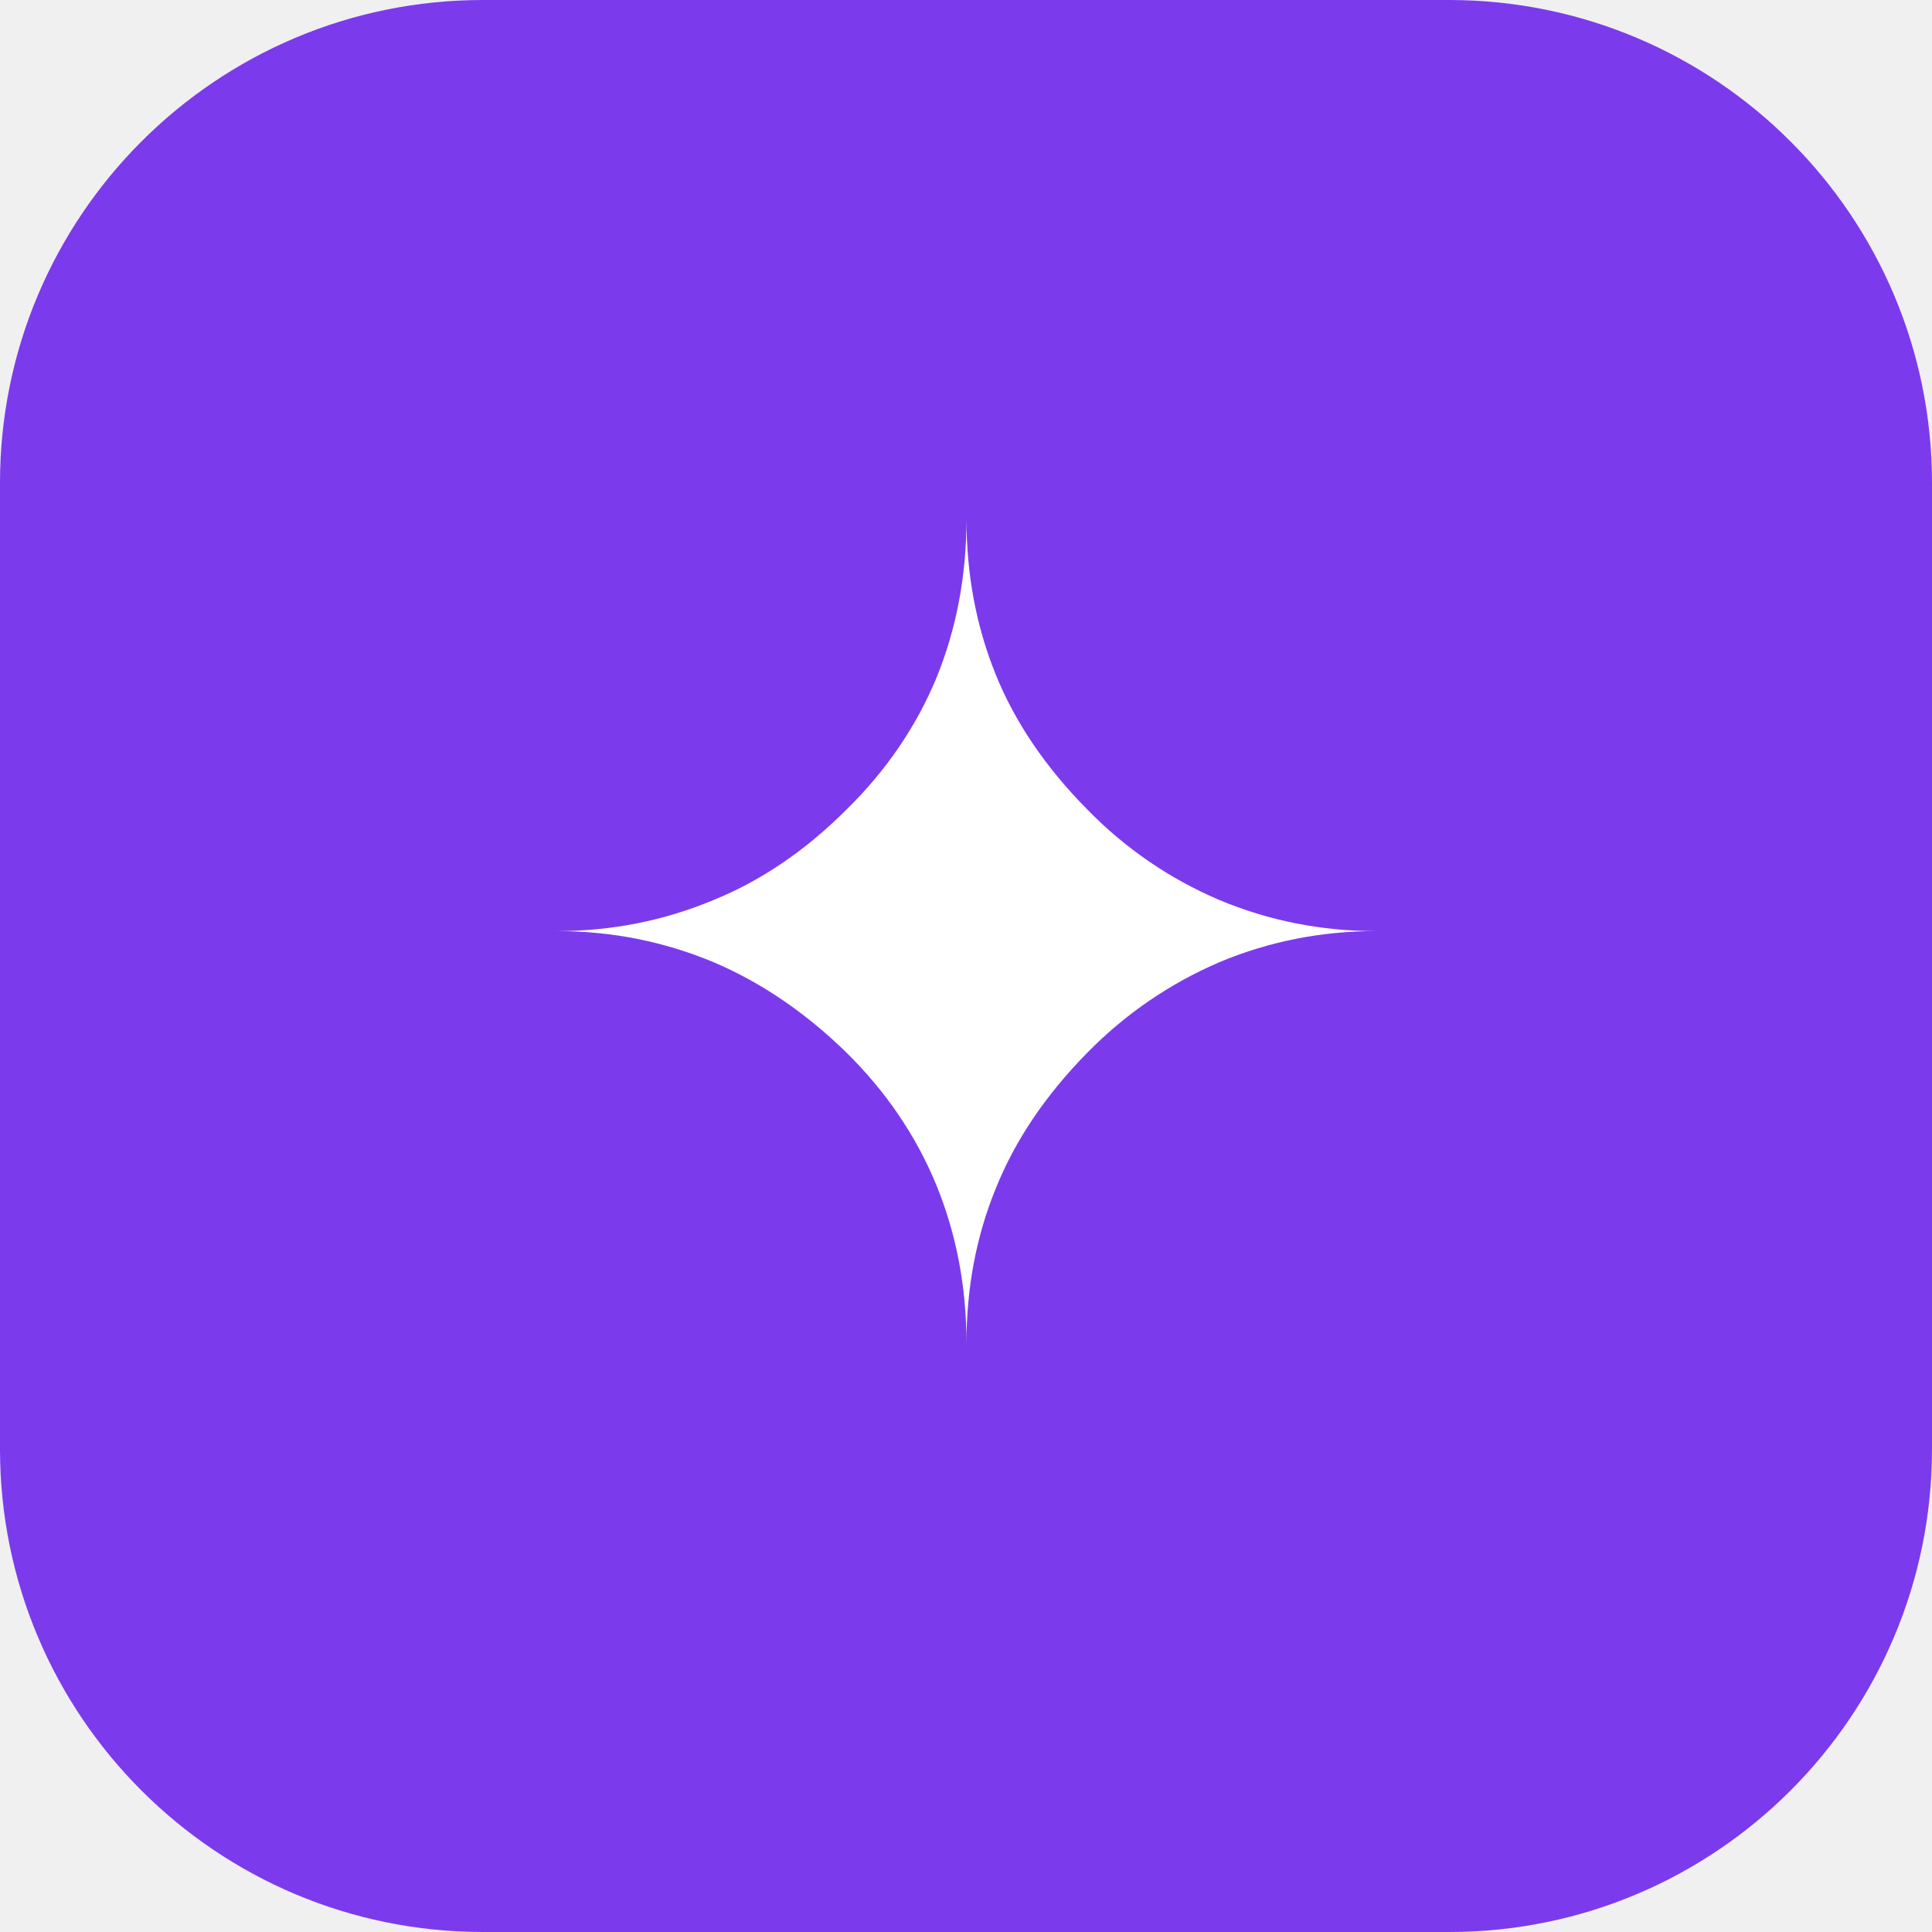
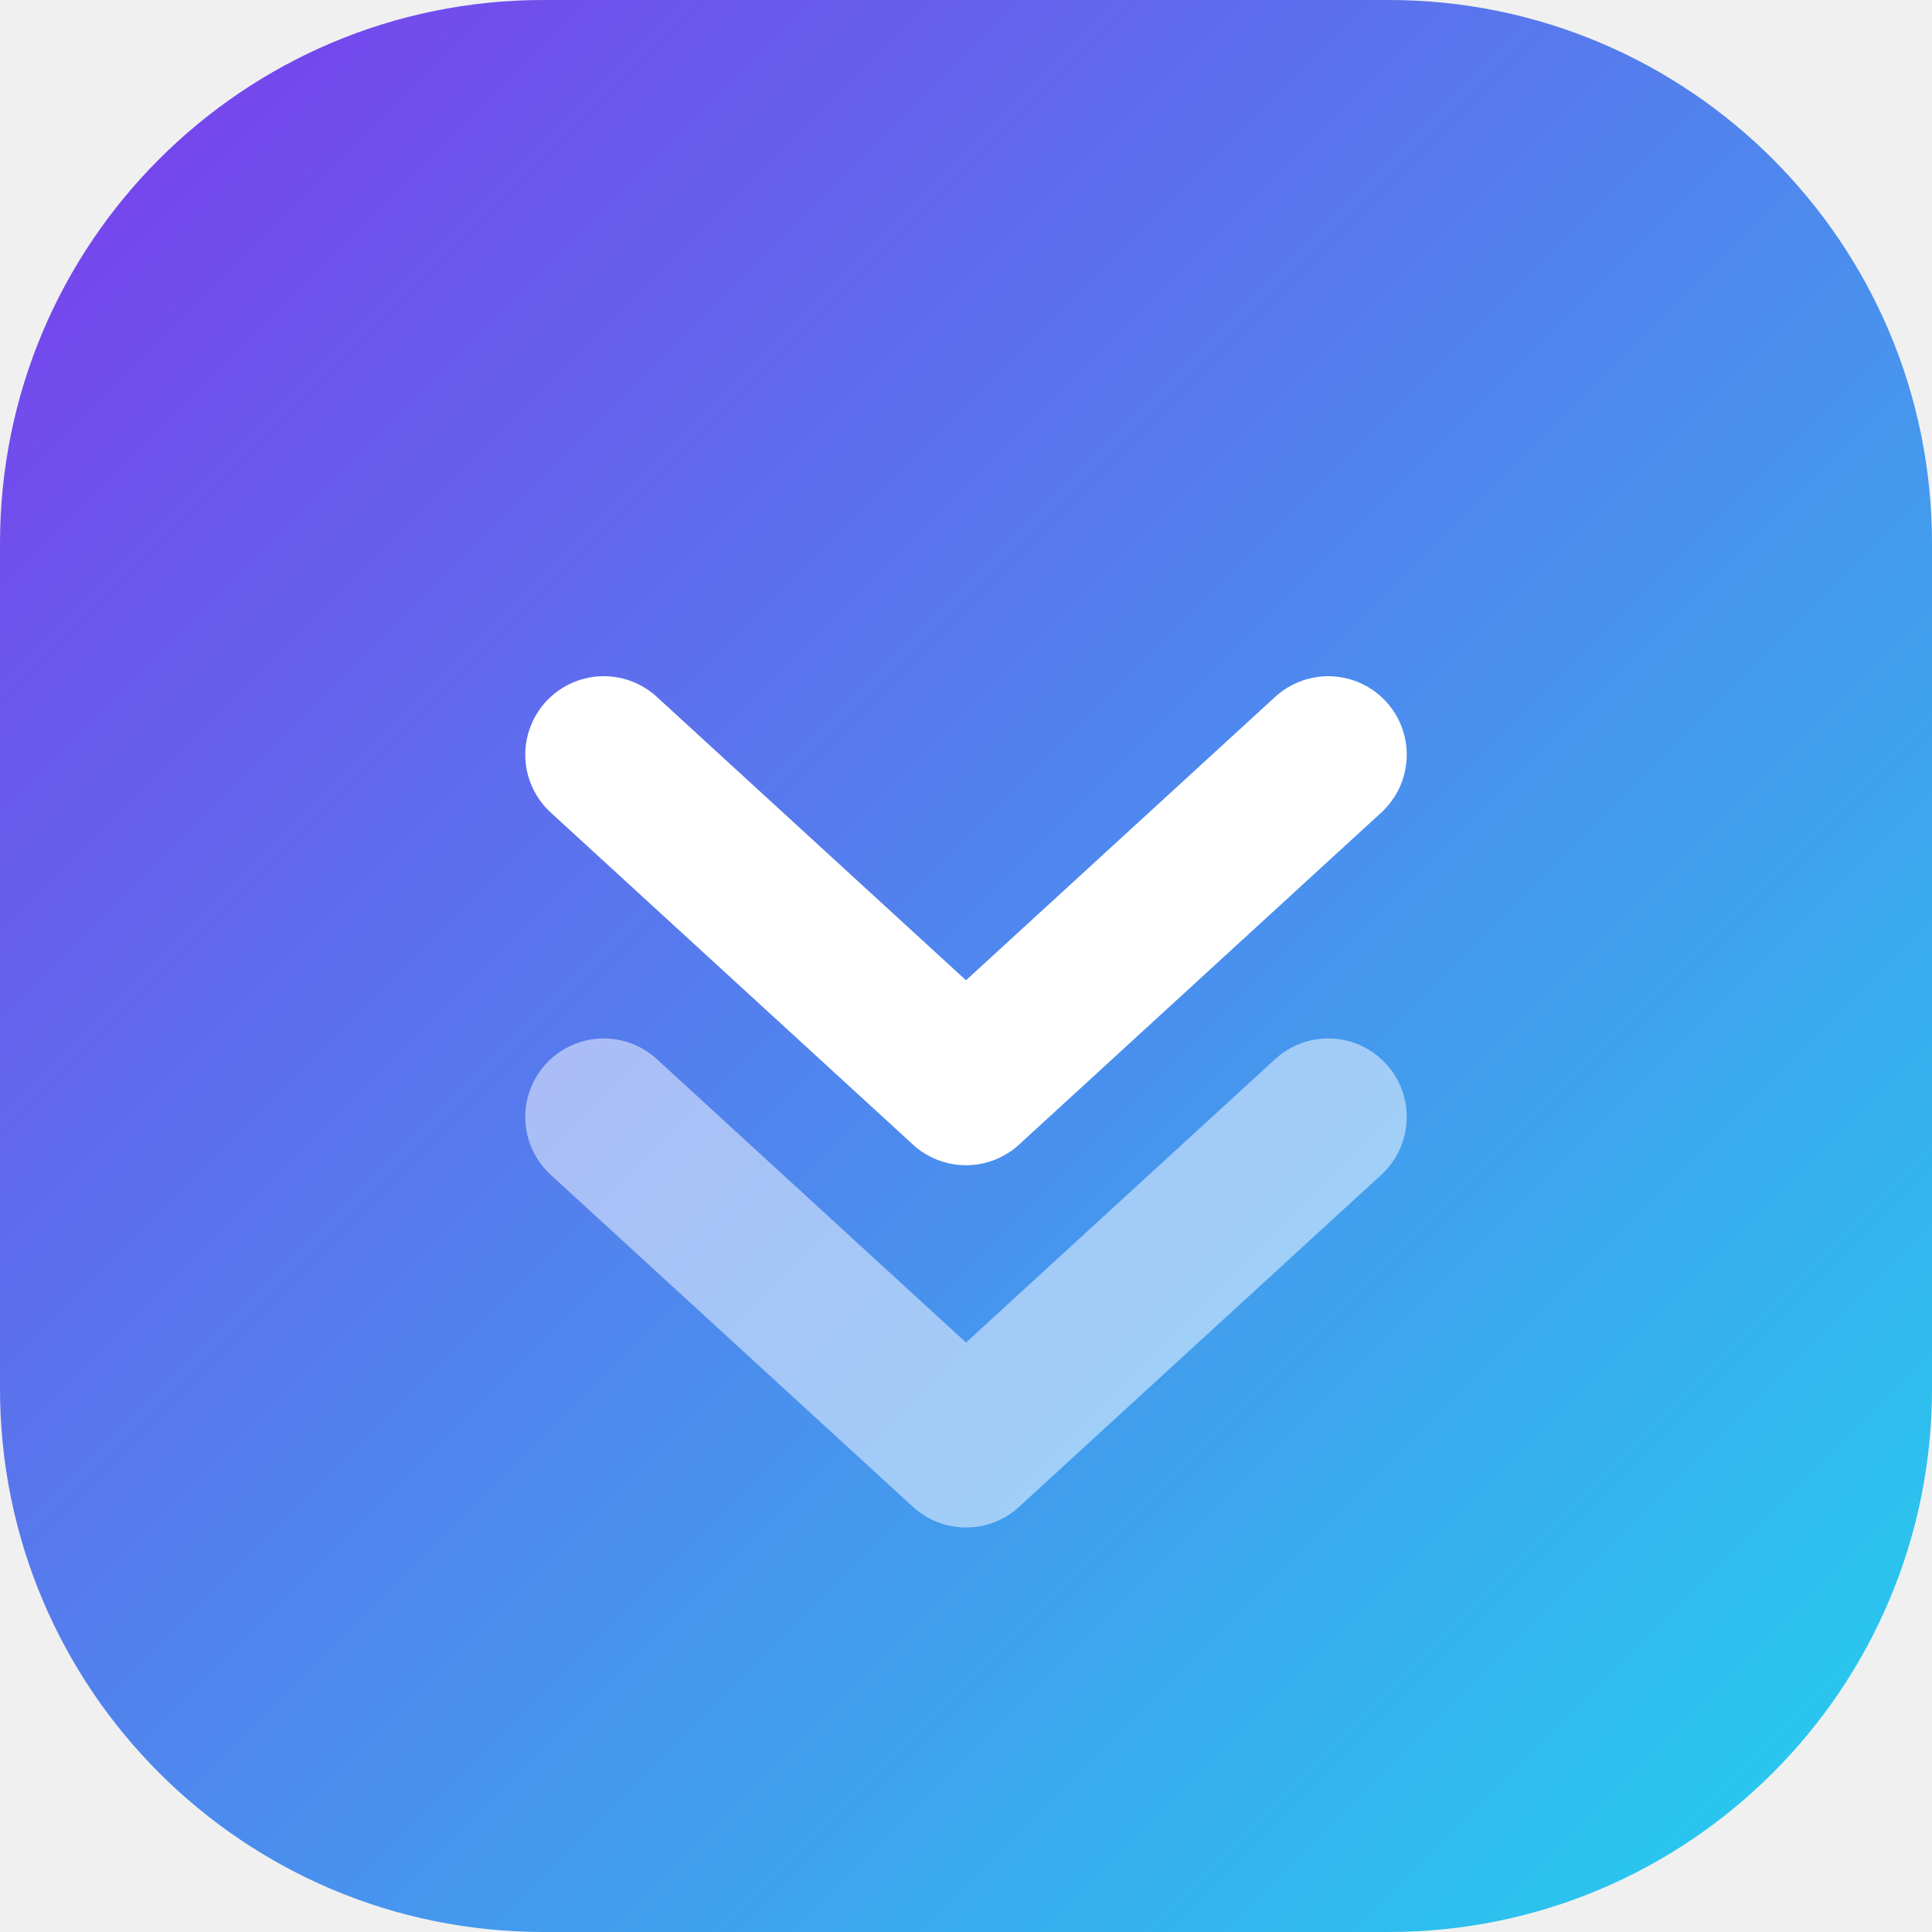
- <svg xmlns="http://www.w3.org/2000/svg" viewBox="0 0 32 32">
-   <rect width="32" height="32" rx="8" fill="#7c3aed" />
-   <text x="16" y="22" text-anchor="middle" font-size="18" font-family="system-ui" fill="white">✦</text>
+ <svg xmlns="http://www.w3.org/2000/svg" width="32" height="32" viewBox="0 0 32 32" fill="none">
+   <defs>
+     <linearGradient id="lg" x1="0" y1="0" x2="1" y2="1">
+       <stop offset="0" stop-color="#7c3aed" />
+       <stop offset="1" stop-color="#22d3ee" />
+     </linearGradient>
+   </defs>
+   <rect width="32" height="32" rx="9" fill="url(#lg)" />
+   <path d="M10 12.5 L16 18 L22 12.5" stroke="#fff" stroke-width="2.6" fill="none" stroke-linecap="round" stroke-linejoin="round" />
+   <path d="M10 18.5 L16 24 L22 18.5" stroke="#fff" stroke-width="2.6" fill="none" stroke-linecap="round" stroke-linejoin="round" opacity=".5" />
</svg>
